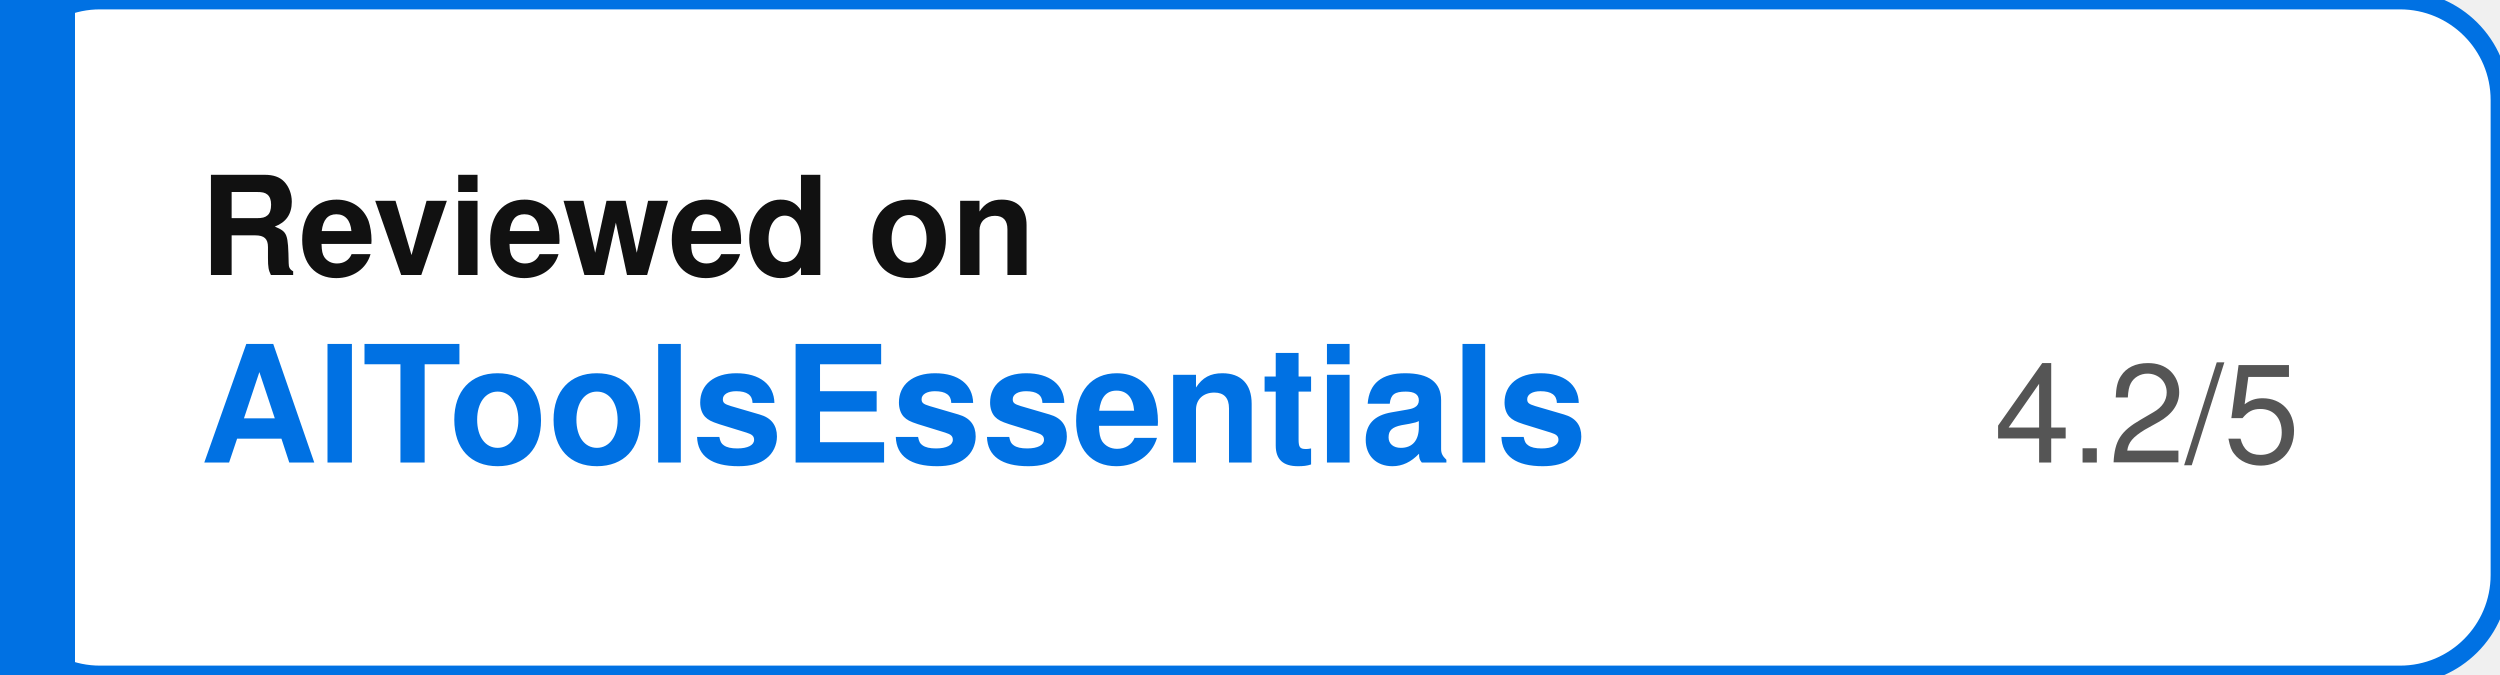
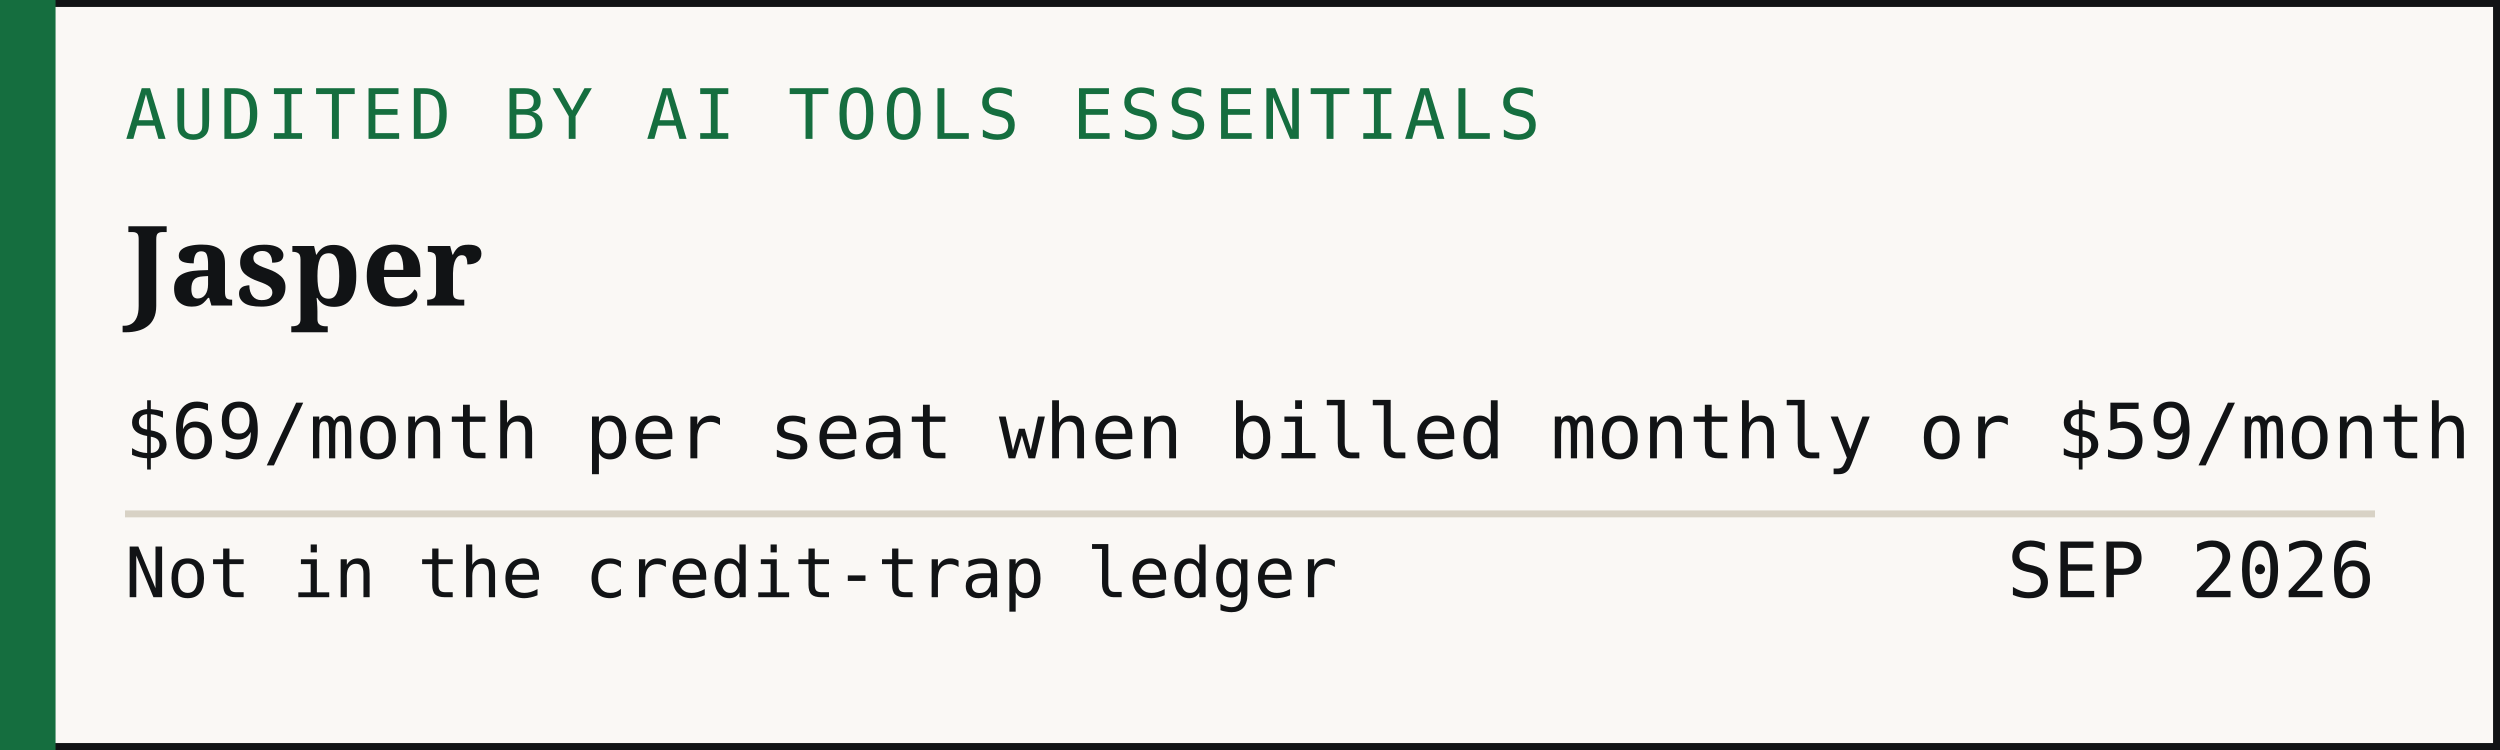
- <svg xmlns="http://www.w3.org/2000/svg" width="200" height="54" role="img" aria-label="Reviewed on AIToolsEssentials">
-   <rect width="200" height="54" rx="8" fill="#ffffff" />
-   <rect width="200" height="54" rx="8" fill="none" stroke="#0071E3" stroke-width="1.5" />
-   <rect width="6" height="54" fill="#0071E3" />
-   <text x="16" y="22" font-family="-apple-system,Segoe UI,Helvetica,Arial,sans-serif" font-size="11" font-weight="600" fill="#111111">Reviewed on</text>
-   <text x="16" y="37" font-family="-apple-system,Segoe UI,Helvetica,Arial,sans-serif" font-size="13" font-weight="700" fill="#0071E3">AIToolsEssentials</text>
-   <text x="184" y="37" text-anchor="end" font-family="-apple-system,Segoe UI,Helvetica,Arial,sans-serif" font-size="11" fill="#555555">4.2/5</text>
+ <svg xmlns="http://www.w3.org/2000/svg" width="360" height="108" viewBox="0 0 360 108" role="img" aria-label="AUDITED BY AI TOOLS ESSENTIALS — Jasper">
+   <rect width="360" height="108" fill="#FAF8F5" />
+   <rect x="0.5" y="0.5" width="359" height="107" fill="none" stroke="#111315" />
+   <rect width="8" height="108" fill="#156E3F" />
+   <text x="18" y="20" font-family="IBM Plex Mono, ui-monospace, monospace" font-size="10" letter-spacing="0.08em" fill="#156E3F">AUDITED BY AI TOOLS ESSENTIALS</text>
+   <text x="18" y="44" font-family="Newsreader, Georgia, serif" font-size="16" font-weight="700" fill="#111315">Jasper</text>
+   <text x="18" y="66" font-family="IBM Plex Mono, ui-monospace, monospace" font-size="11" fill="#111315">$69/month per seat when billed monthly or $59/month per seat when billed…</text>
+   <text x="18" y="86" font-family="IBM Plex Mono, ui-monospace, monospace" font-size="10" fill="#111315">Not in the credit-trap ledger</text>
+   <text x="342" y="86" text-anchor="end" font-family="IBM Plex Mono, ui-monospace, monospace" font-size="11" fill="#111315">SEP 2026</text>
+   <line x1="18" y1="74" x2="342" y2="74" stroke="#D8D2C5" />
</svg>
